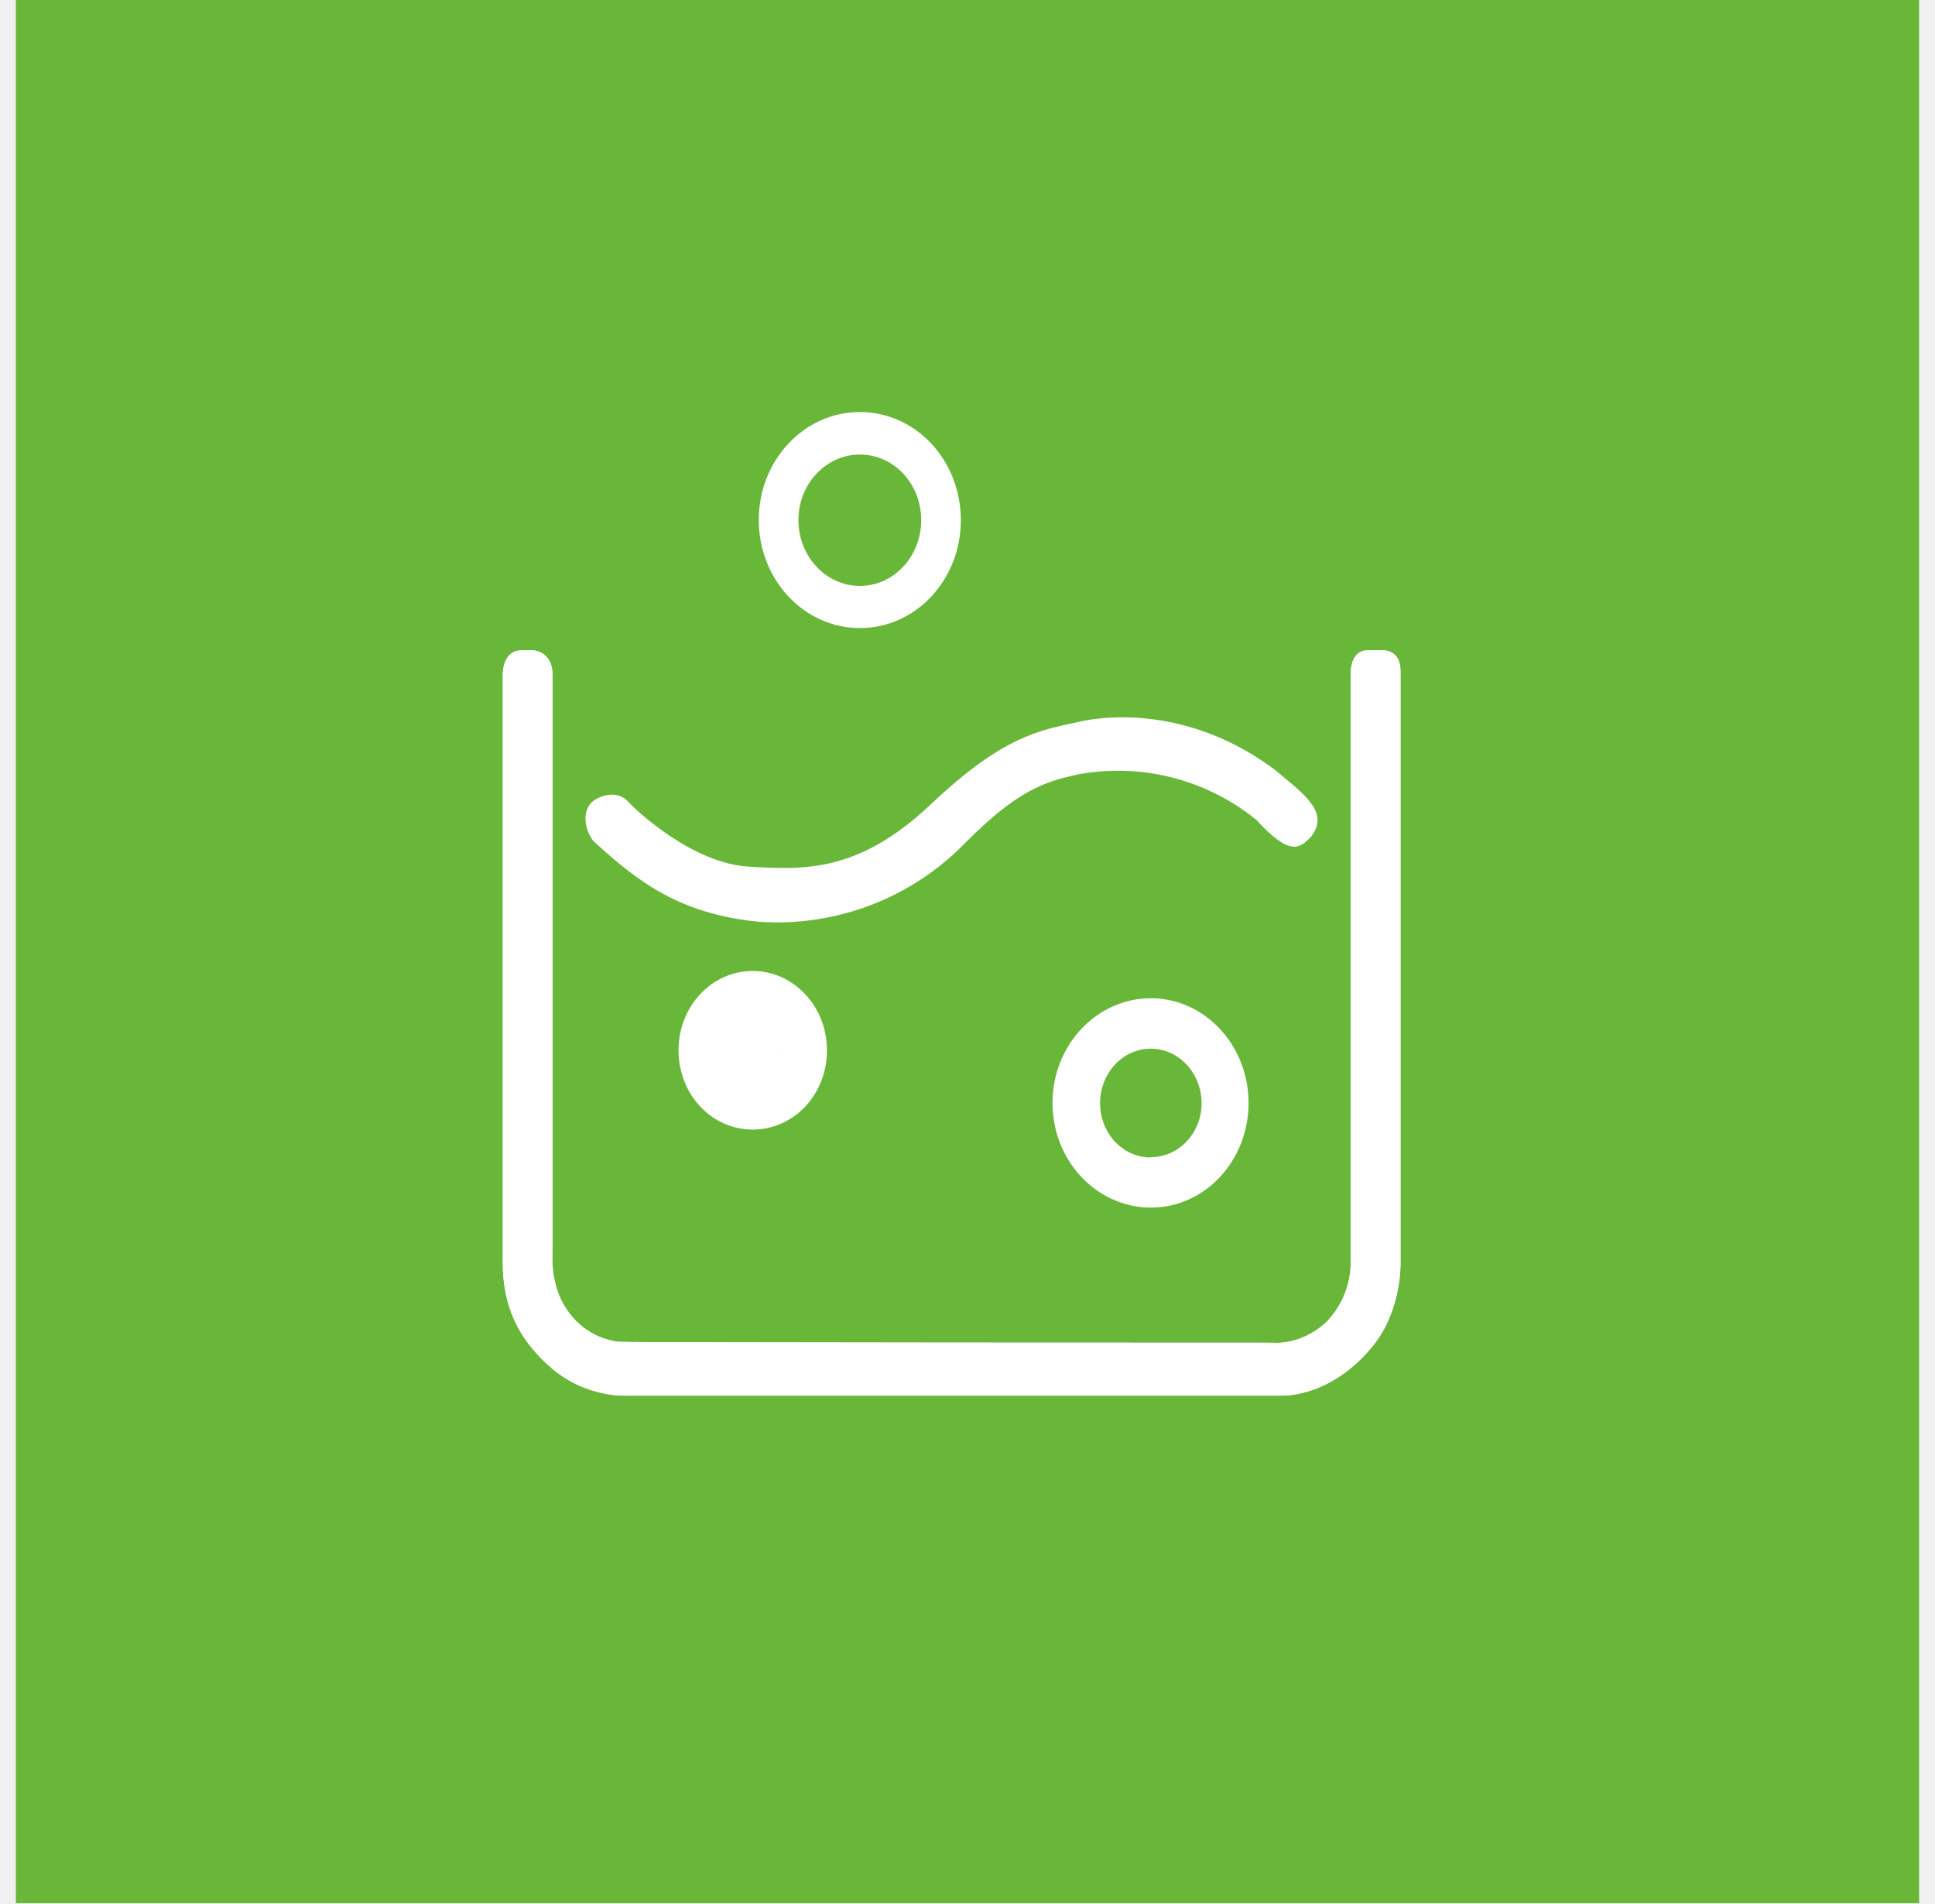
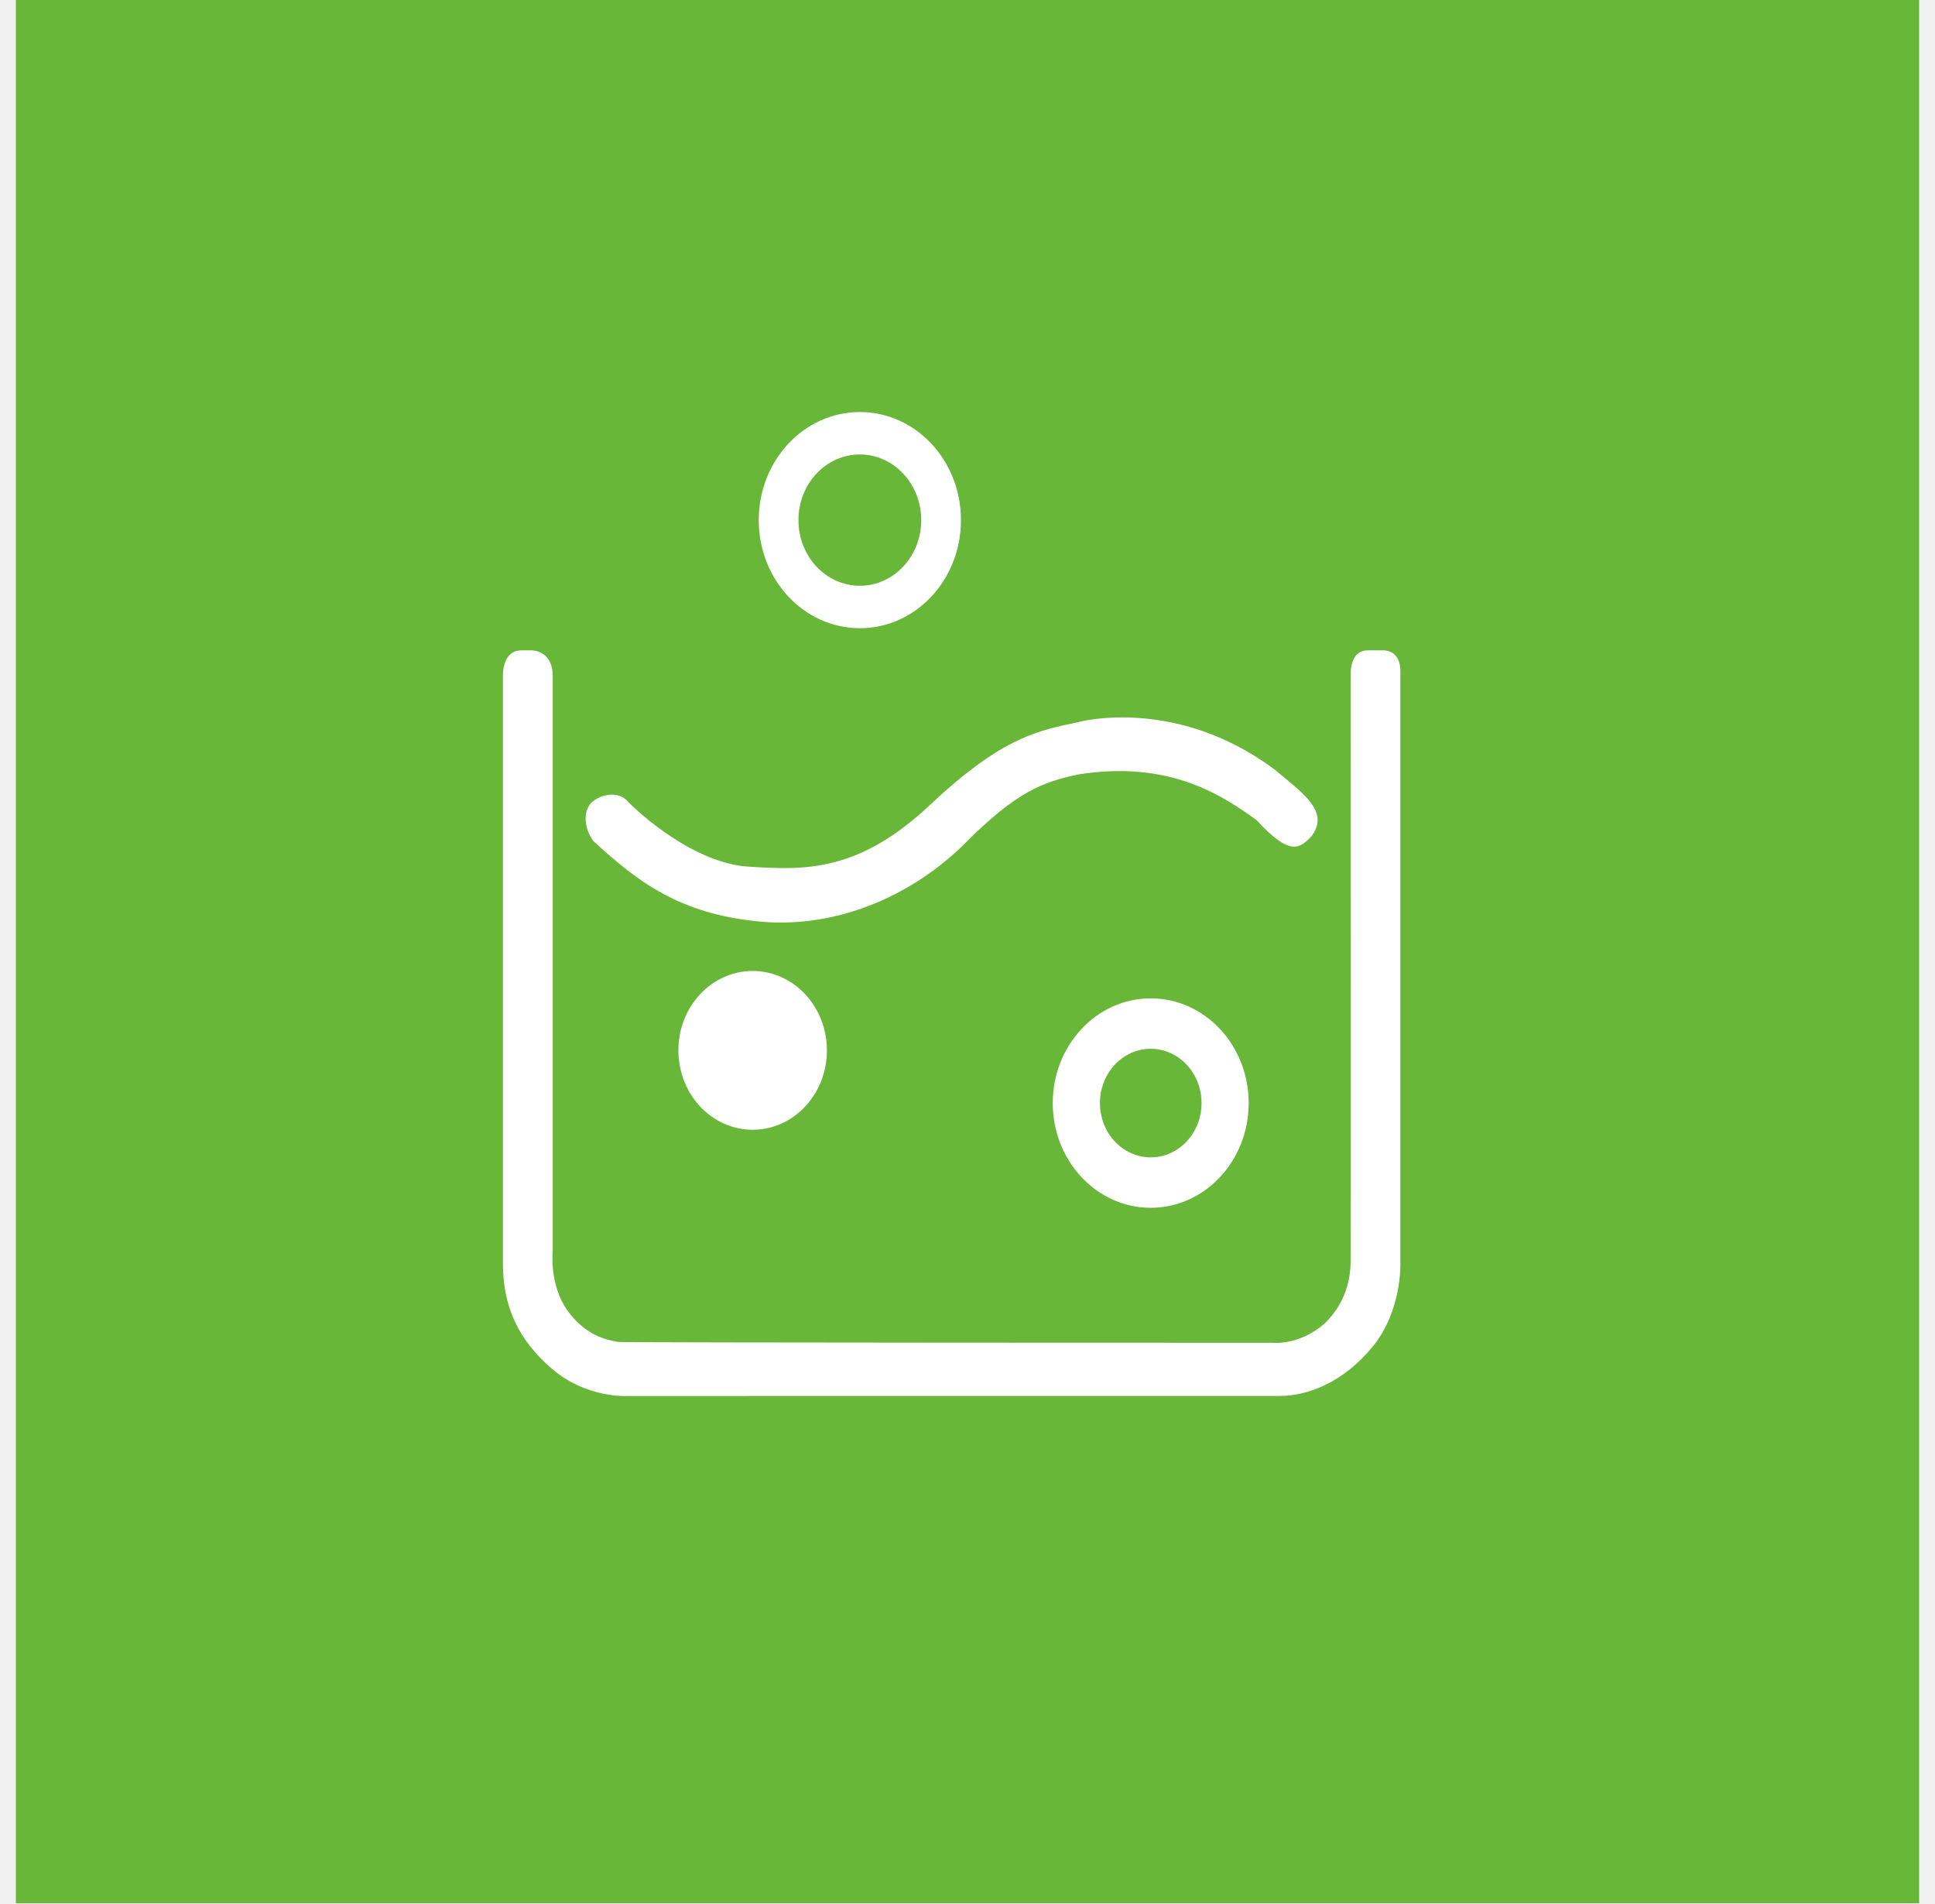
<svg xmlns="http://www.w3.org/2000/svg" width="61" height="60" viewBox="0 0 61 60" fill="none">
-   <path fill="#68B738" d="M.5 0h60v60H.5z" />
-   <g clip-path="url(#a)" fill="#fff">
-     <path d="M36.28 31.47c-1.71 0-3.1 1.48-3.1 3.3 0 1.83 1.4 3.3 3.1 3.3 1.7 0 3.08-1.47 3.08-3.3 0-1.82-1.38-3.3-3.08-3.3Zm0 5.02c-.89 0-1.6-.77-1.6-1.71 0-.95.71-1.72 1.6-1.72.88 0 1.6.77 1.6 1.72 0 .94-.72 1.7-1.6 1.7ZM27.1 12.99c-1.75 0-3.18 1.52-3.18 3.4 0 1.89 1.43 3.41 3.19 3.41s3.18-1.52 3.18-3.4c0-1.89-1.42-3.41-3.18-3.41Zm0 5.48c-1.06 0-1.93-.93-1.93-2.07 0-1.15.87-2.07 1.94-2.07 1.07 0 1.93.92 1.93 2.07 0 1.14-.86 2.07-1.93 2.07ZM23.73 30.61c-1.3 0-2.34 1.12-2.34 2.5 0 1.39 1.04 2.5 2.34 2.5 1.3 0 2.34-1.11 2.34-2.5 0-1.38-1.05-2.5-2.34-2.5Zm-.23 1.89c-.46 0 1.16 1.1 1.16.61 0-.49-1.62.39-1.16.39.46 0 1.06-.88 1.06-.39 0 .5-.6-.61-1.06-.61ZM34 22.76s3.04-.84 6.18 1.5c.9.76 1.76 1.33 1.15 2.12-.34.34-.64.66-1.72-.53A6.92 6.92 0 0 0 34 24.41c-1.13.24-1.96.55-3.56 2.15a8.27 8.27 0 0 1-6.5 2.5c-2.52-.24-3.84-1.27-5.24-2.55-.3-.42-.3-.87-.12-1.13.17-.26.83-.52 1.2-.13.37.4 2.1 1.97 3.82 2.07 1.72.1 3.44.21 5.74-1.96 2.3-2.18 3.46-2.34 4.66-2.6Z" />
-     <mask id="b">
-       <path d="M44.15 39.82V21.16c0-.58-.38-.65-.53-.66h-.5c-.5 0-.54.56-.54.74V39.84a2.68 2.68 0 0 1-.82 1.89c-.81.7-1.62.6-1.62.6s-20.18 0-20.66-.03a2.3 2.3 0 0 1-1.6-1c-.57-.8-.46-1.85-.46-1.85V21.3c0-.83-.67-.8-.67-.8h-.3c-.54 0-.6.58-.6.77v18.54c0 1.33.46 2.4 1.55 3.33 1.1.94 2.38.86 2.38.86h20.58c.86 0 1.98-.42 2.91-1.56.93-1.14.88-2.63.88-2.63Z" />
-     </mask>
-     <path d="M44.15 39.82V21.16c0-.58-.38-.65-.53-.66h-.5c-.5 0-.54.56-.54.74V39.84a2.68 2.68 0 0 1-.82 1.89c-.81.7-1.62.6-1.62.6s-20.18 0-20.66-.03a2.3 2.3 0 0 1-1.6-1c-.57-.8-.46-1.85-.46-1.85V21.3c0-.83-.67-.8-.67-.8h-.3c-.54 0-.6.58-.6.77v18.54c0 1.33.46 2.4 1.55 3.33 1.1.94 2.38.86 2.38.86h20.58c.86 0 1.98-.42 2.91-1.56.93-1.14.88-2.63.88-2.63Z" />
-     <path d="M44.15 39.82h-20v.38l.01.39 19.99-.77Zm-.53-19.32L44.33.51h-.71v20Zm-1.04.74-20-.15V21.24h20Zm0 .06h-20 20Zm0 18.54-19.99-.76v.02l19.99.74Zm-.82 1.89 13.03 15.16.44-.37.4-.4-13.87-14.4Zm-1.62.6 2.26-19.87-1.13-.13h-1.13v20Zm-20.66-.03-3.4 19.71 1.14.2 1.15.06 1.11-19.97Zm-1.6-1L1.53 52.82 17.89 41.3Zm-.46-1.85 19.9 2.1.1-1.05v-1.05h-20Zm-.67-18.95v20h.39l.38-.01-.77-19.99Zm-.9.78-20-.29V21.28h20Zm1.55 21.87L4.38 58.33 17.4 43.15Zm2.38.86V24h-.65l-.64.04 1.29 19.96Zm23.5-1.56L58.75 55.1 43.28 42.45Zm20.87-2.63V21.16h-40v18.66h40Zm0-18.66A20.54 20.54 0 0 0 44.34.52L42.9 40.48a19.46 19.46 0 0 1-18.76-19.33h40ZM43.62.5h-.5v40h.5V.5Zm-.5 0a20.47 20.47 0 0 0-18.7 12.12c-1.8 4-1.83 7.56-1.84 8.47l40 .3c0 .73-.02 3.91-1.67 7.6a19.47 19.47 0 0 1-17.8 11.51V.5ZM22.58 21.24v.05h40v-.04h-40Zm0 .05v.01h40-40Zm0 .02v10.51a8664.75 8664.75 0 0 1 0 7.25c0 .8 0 .45.01.01l39.97 1.52c.02-.51.02-1.37.02-1.45a1362.33 1362.33 0 0 0 0-7.34V21.3l-40 .02Zm.01 17.79c.05-1.35.38-7.05 5.28-11.77l27.77 28.8a22.68 22.68 0 0 0 6.92-15.54l-39.97-1.5Zm6.13-12.54a17.51 17.51 0 0 1 12.43-4.2 19.31 19.31 0 0 1 1.17.1h.06s.02 0-2.24 19.87a2063.4 2063.4 0 0 0-2.24 19.88h.02a42.98 42.98 0 0 0 1.28.1 21.38 21.38 0 0 0 5.56-.45A22.49 22.49 0 0 0 54.8 56.9L28.72 26.56Zm11.42 15.77v-20h-3.16a17380.76 17380.76 0 0 1-16.39-.02c-1.07 0-.61 0 0 .03l-2.22 39.93c.97.06 7.17.06 11.6.06h10.16v-20ZM22.88 22.6c.43.08 2.52.43 4.93 1.66 2.57 1.3 4.78 3.2 6.4 5.51L1.55 52.83c5 7.08 11.87 8.72 14.55 9.18l6.79-39.42Zm11.34 7.18a17.34 17.34 0 0 1 3.13 11.4 18.52 18.52 0 0 1-.03.28v.08c0 .01 0 .02-19.9-2.08a3223.4 3223.4 0 0 0-19.89-2.08v.03a19.88 19.88 0 0 0-.11 1.94 22.66 22.66 0 0 0 4.12 13.48l32.68-23.05Zm3.2 9.68V21.3h-40v18.14h40Zm0-18.14A20.74 20.74 0 0 0 17.78.53 20.46 20.46 0 0 0 16 .52c-.01 0-.03 0 .75 19.98.77 19.99.76 19.99.75 19.99h-.07a28.23 28.23 0 0 1-1.65-.01A19.35 19.35 0 0 1-2.58 21.3h40ZM16.75.51h-.3v40h.3V.5Zm-.3 0A20.52 20.52 0 0 0-2.18 12.34 21.17 21.17 0 0 0-4.14 21l40 .58c-.02.76-.05 4-1.8 7.72A19.44 19.44 0 0 1 16.45 40.5V.5Zm-20.6 20.77V39.82h40V21.28h-40Zm0 18.54c0 7.06 2.92 13.7 8.53 18.51l26.05-30.35a15.63 15.63 0 0 1 4 5.37 15.72 15.72 0 0 1 1.42 6.47h-40Zm8.53 18.51a23.59 23.59 0 0 0 16.56 5.65H21l.03-.01h.01c.01 0 .02 0-1.26-19.96a2530.9 2530.9 0 0 1-1.26-19.96h.1a16.03 16.03 0 0 1 1.95-.02 16.39 16.39 0 0 1 9.86 3.95L4.38 58.33Zm15.4-14.32v20H40.41l-.1-40H19.77v20ZM40.4 64c7.1-.02 13.8-3.34 18.35-8.9L27.8 29.8A16.17 16.17 0 0 1 40.3 24l.11 40Zm18.36-8.91a23.97 23.97 0 0 0 5.38-15.11 21.8 21.8 0 0 0-.02-.9v-.04l-19.98.77-19.99.76v-.09a17.13 17.13 0 0 1 .27-3.65c.28-1.4 1.03-4.2 3.35-7.03L58.77 55.1Z" mask="url(#b)" />
-   </g>
-   <defs>
-     <clipPath id="a">
-       <path fill="#fff" transform="translate(15.5 13)" d="M0 0h29v31H0z" />
-     </clipPath>
-   </defs>
+   <rect x="0.5" width="60" height="60" fill="#68B738" />
+   <path d="M36.276 31.473C34.57 31.473 33.188 32.952 33.188 34.774C33.188 36.598 34.571 38.076 36.276 38.076C37.982 38.076 39.364 36.598 39.364 34.774C39.364 32.951 37.981 31.473 36.276 31.473ZM36.276 36.486C35.392 36.486 34.675 35.72 34.675 34.775C34.675 33.829 35.392 33.063 36.276 33.063C37.16 33.063 37.878 33.829 37.878 34.775C37.878 35.72 37.16 36.486 36.276 36.486Z" fill="white" />
+   <path d="M27.107 12.99C25.346 12.99 23.919 14.515 23.919 16.397C23.919 18.279 25.346 19.804 27.107 19.804C28.868 19.804 30.294 18.28 30.294 16.397C30.294 14.514 28.867 12.99 27.107 12.99ZM27.106 18.466C26.037 18.466 25.171 17.54 25.171 16.396C25.171 15.254 26.037 14.327 27.106 14.327C28.176 14.327 29.042 15.254 29.042 16.396C29.042 17.54 28.176 18.466 27.106 18.466Z" fill="white" />
+   <path d="M23.727 30.61C22.433 30.61 21.386 31.73 21.386 33.113C21.386 34.496 22.433 35.616 23.727 35.616C25.021 35.616 26.068 34.496 26.068 33.113C26.068 31.731 25.021 30.61 23.727 30.61ZM23.5 32.5C23.041 32.5 24.658 33.604 24.658 33.113C24.658 32.623 23.041 33.5 23.5 33.5C23.959 33.5 24.557 32.623 24.557 33.112C24.557 33.603 23.959 32.5 23.5 32.5Z" fill="white" />
+   <path d="M34 22.763C34 22.763 37.04 21.924 40.178 24.256C41.085 25.016 41.944 25.593 41.33 26.379C40.987 26.72 40.693 27.036 39.614 25.855C38.56 25.095 36.895 23.957 34 24.413C32.872 24.65 32.039 24.964 30.445 26.563C28.851 28.161 26.472 29.288 23.947 29.052C21.422 28.816 20.098 27.794 18.701 26.51C18.407 26.09 18.407 25.645 18.578 25.383C18.749 25.121 19.411 24.858 19.779 25.251C20.147 25.645 21.888 27.217 23.604 27.322C25.32 27.426 27.037 27.531 29.341 25.356C31.647 23.182 32.799 23.025 34 22.763Z" fill="white" />
+   <path d="M44.146 39.816V21.157C44.146 20.579 43.772 20.507 43.622 20.502H43.116C42.623 20.502 42.58 21.059 42.578 21.241C42.578 21.259 42.578 21.274 42.578 21.292C42.578 21.293 42.578 21.301 42.578 21.301C42.58 24.91 42.587 39.554 42.577 39.841C42.564 40.169 42.503 41.008 41.755 41.728C40.947 42.423 40.138 42.331 40.138 42.331C40.138 42.331 19.961 42.331 19.483 42.305C19.103 42.239 18.441 42.095 17.877 41.296C17.313 40.497 17.424 39.448 17.424 39.448V21.315C17.424 20.476 16.749 20.503 16.749 20.503H16.442C15.906 20.503 15.857 21.091 15.854 21.279C15.854 24.741 15.854 38.647 15.854 39.816C15.854 41.153 16.308 42.214 17.402 43.153C18.496 44.092 19.777 44.009 19.777 44.009C19.777 44.009 39.5 44.009 40.358 44.007C41.217 44.004 42.344 43.59 43.274 42.452C44.204 41.313 44.146 39.816 44.146 39.816Z" />
+   <path d="M44.146 39.816V21.157C44.146 20.579 43.772 20.507 43.622 20.502H43.116C42.623 20.502 42.58 21.059 42.578 21.241C42.578 21.259 42.578 21.274 42.578 21.292C42.578 21.293 42.578 21.301 42.578 21.301C42.58 24.91 42.587 39.554 42.577 39.841C42.564 40.169 42.503 41.008 41.755 41.728C40.947 42.423 40.138 42.331 40.138 42.331C40.138 42.331 19.961 42.331 19.483 42.305C19.103 42.239 18.441 42.095 17.877 41.296C17.313 40.497 17.424 39.448 17.424 39.448V21.315C17.424 20.476 16.749 20.503 16.749 20.503H16.442C15.906 20.503 15.857 21.091 15.854 21.279C15.854 24.741 15.854 38.647 15.854 39.816C15.854 41.153 16.308 42.214 17.402 43.153C18.496 44.092 19.777 44.009 19.777 44.009C19.777 44.009 39.5 44.009 40.358 44.007C41.217 44.004 42.344 43.59 43.274 42.452C44.204 41.313 44.146 39.816 44.146 39.816Z" fill="white" />
</svg>
